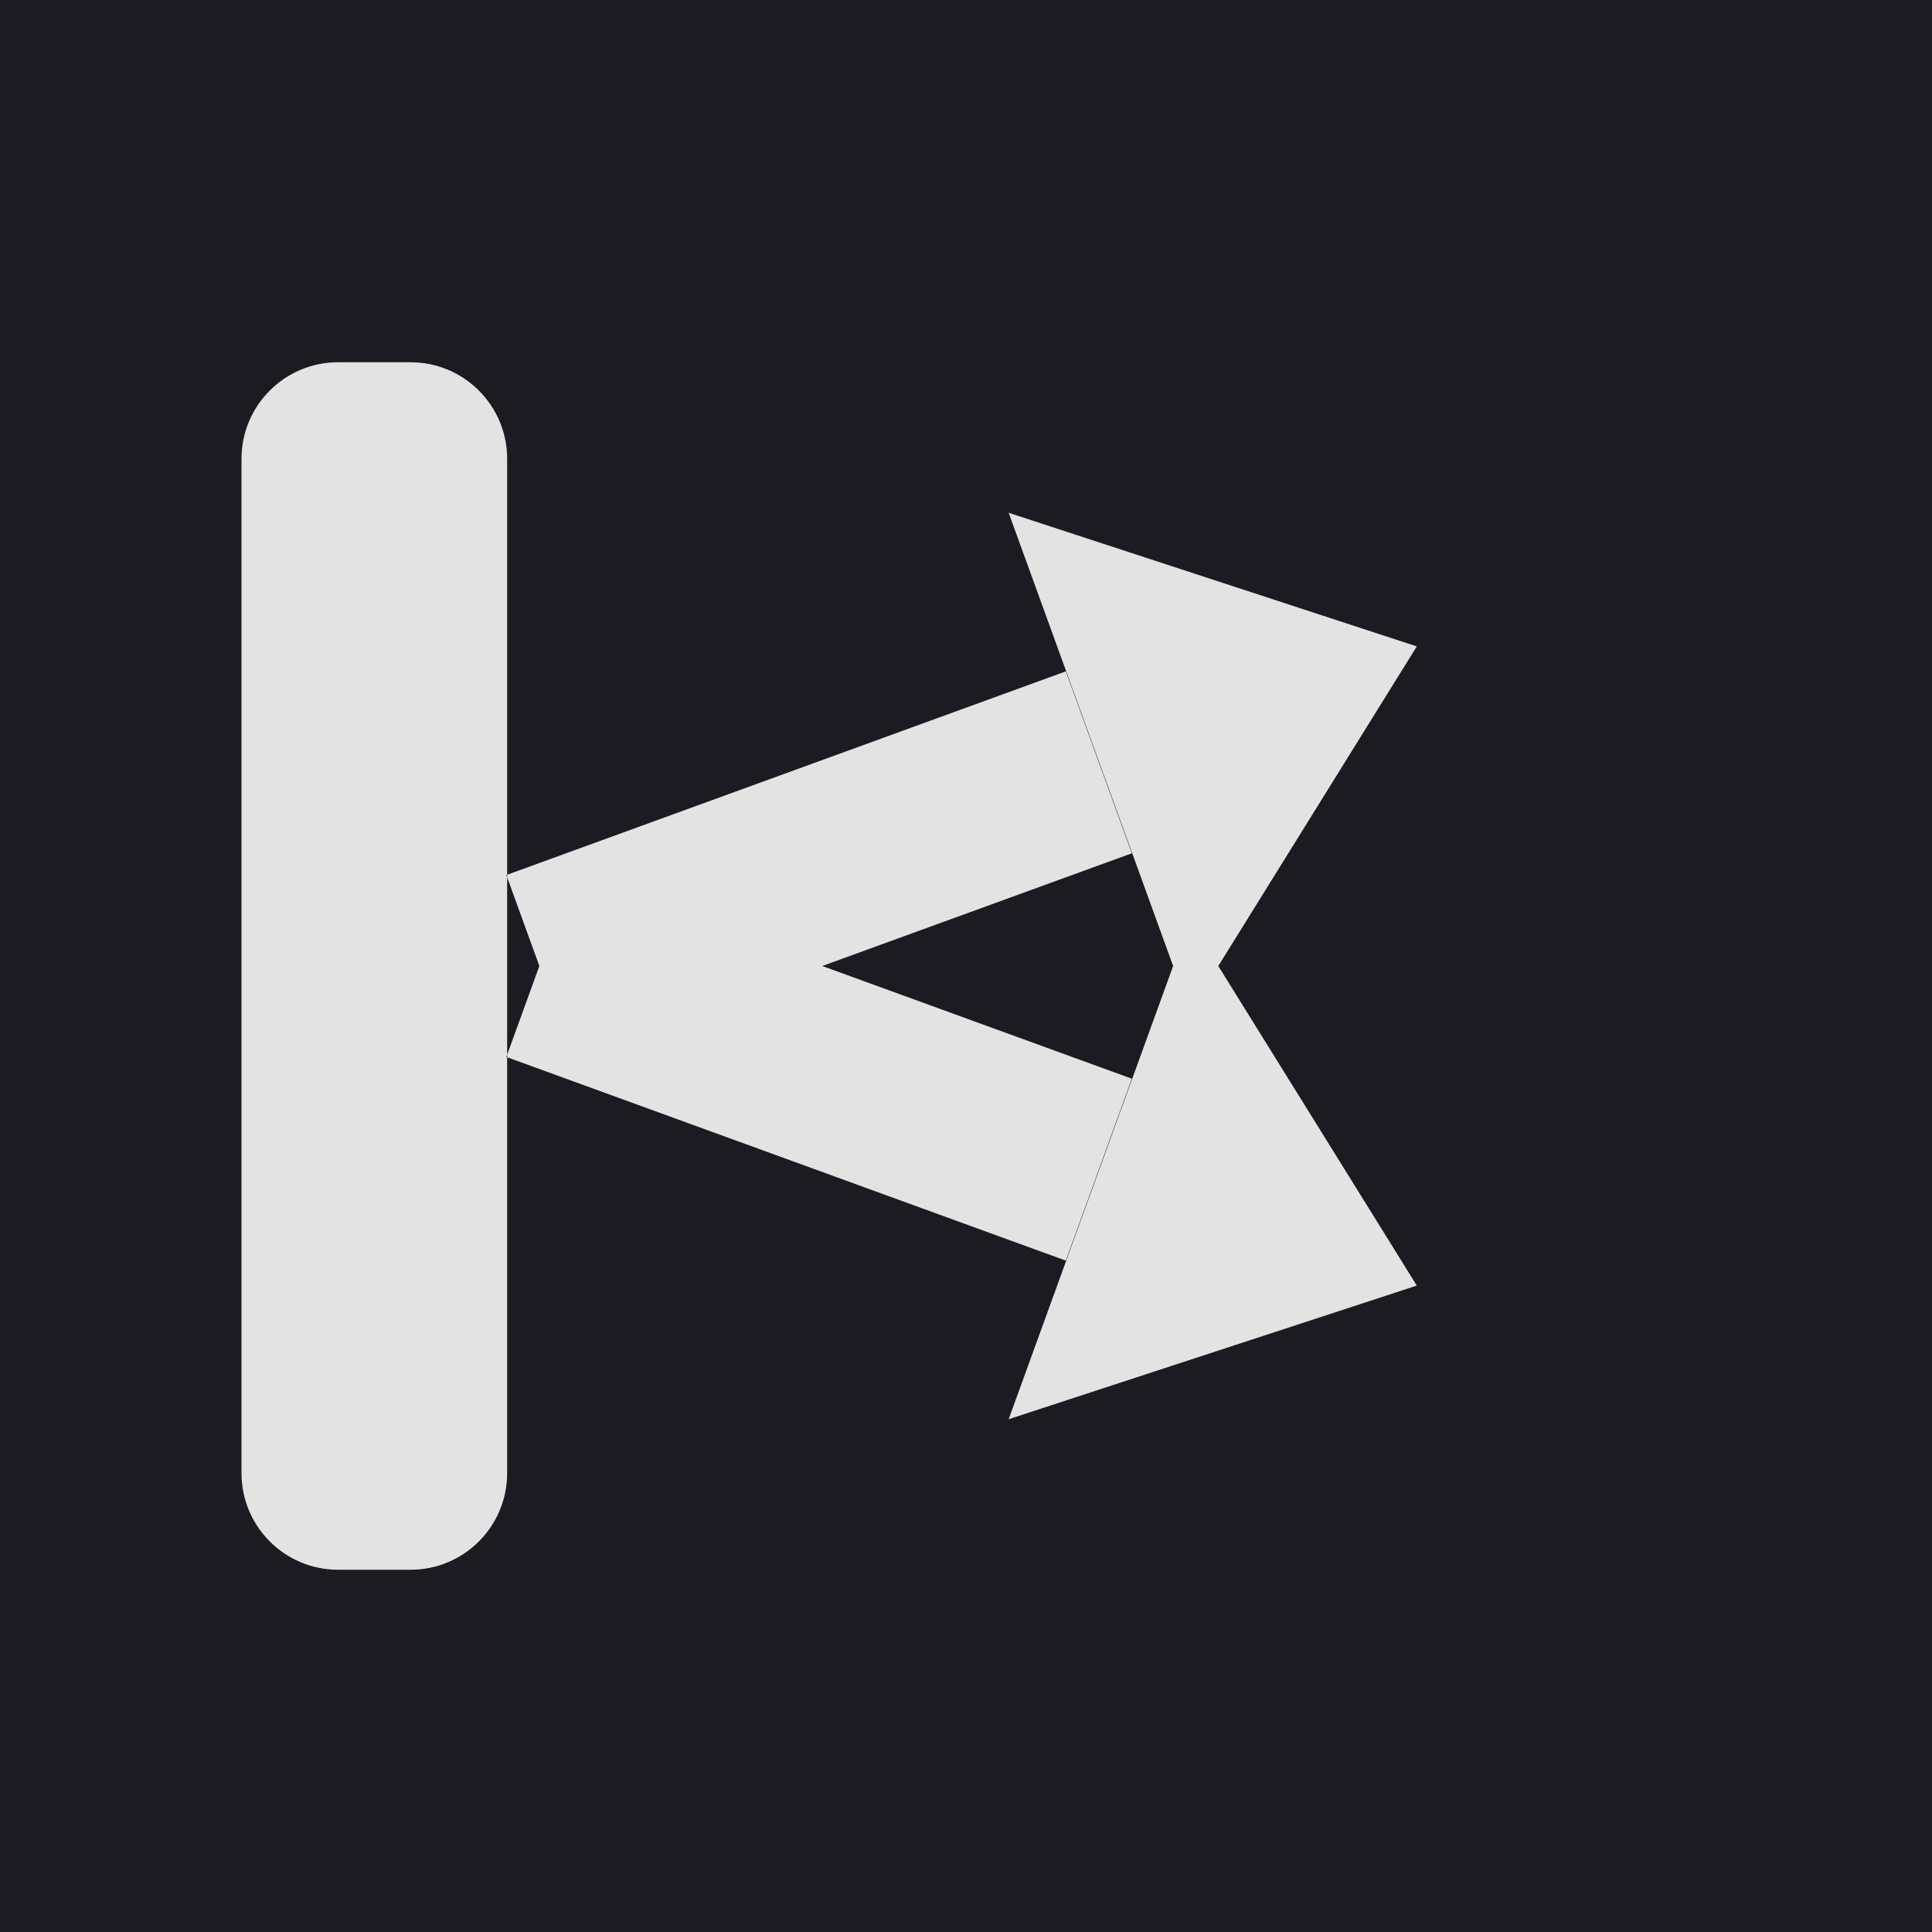
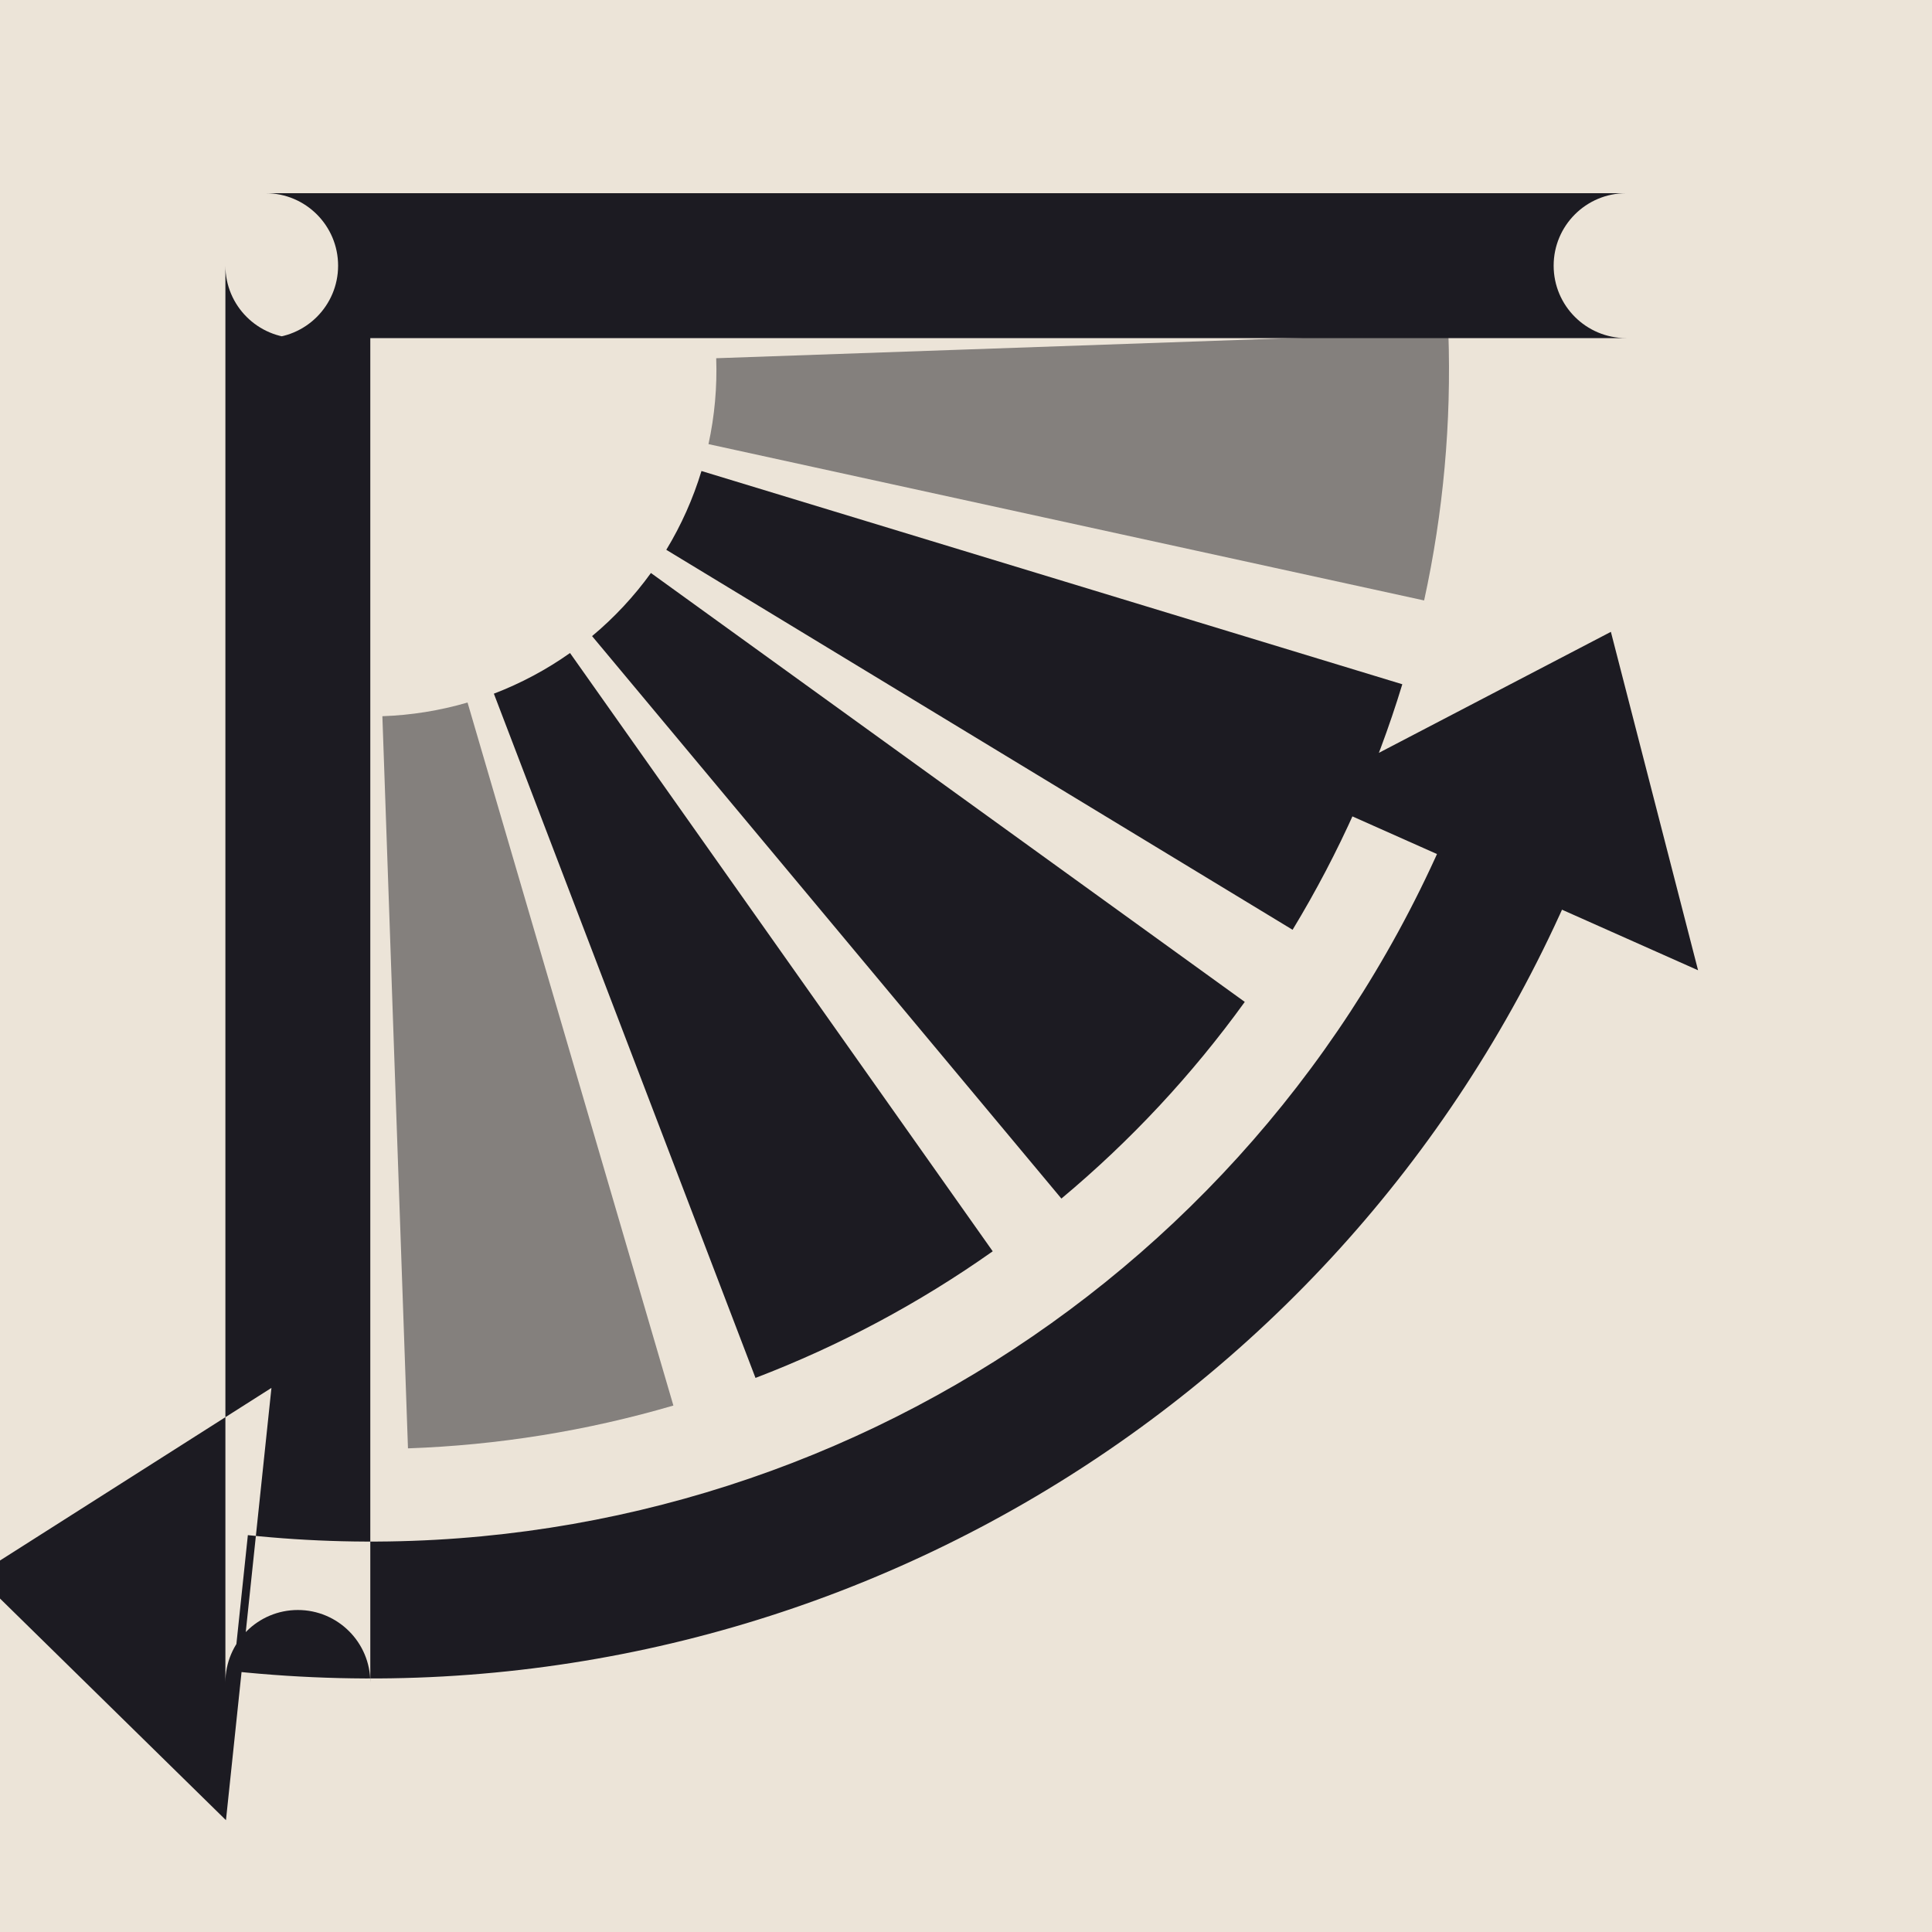
<svg xmlns="http://www.w3.org/2000/svg" viewBox="0 0 24 24" width="96" height="96">
-   <rect width="24" height="24" fill="#1c1b22" />
-   <path d="M4.2 4.5H5.1A1.2 1.2 0 0 1 6.3 5.7V18.3A1.2 1.2 0 0 1 5.1 19.5H4.2A1.2 1.2 0 0 1 3 18.3V5.7A1.2 1.2 0 0 1 4.2 4.5ZM7.11 13.13L14.06 10.6L13.24 8.34L6.29 10.87ZM17.6 8.03L14.78 12.57L12.53 6.37ZM6.29 13.13L13.24 15.66L14.06 13.4L7.11 10.87ZM17.6 15.97L12.53 17.63L14.78 11.43Z" fill="#e3e3e3" />
+   <rect width="24" height="24" fill="#ece4d8" />
+   <path d="M2.8 3.3L2.8 20.9A0.9 0.9 0 0 1 4.6 20.9L4.6 3.3A0.9 0.9 0 0 1 2.8 3.3ZM3.3 4.2L20.2 4.2A0.9 0.9 0 0 1 20.2 2.4L3.3 2.4A0.9 0.9 0 0 1 3.3 4.2ZM17.42 8.5A13.4 13.4 0 0 1 16.057 11.55L8.277 6.83A4.3 4.3 0 0 0 8.714 5.851ZM15.463 12.446A13.4 13.4 0 0 1 13.185 14.889L7.355 7.902A4.3 4.3 0 0 0 8.086 7.118ZM12.332 15.544A13.4 13.4 0 0 1 9.385 17.117L6.135 8.617A4.3 4.3 0 0 0 7.081 8.112ZM19.445 11.209A16.25 16.25 0 0 1 2.901 20.761L3.079 19.07A14.55 14.55 0 0 0 17.892 10.518ZM20.011 7.849L21.094 12.053L16.161 9.857ZM-0.292 19.571L3.372 17.241L2.807 22.611Z" fill="#1c1b22" />
+   <path d="M17.992 4.132A13.4 13.4 0 0 1 17.691 7.459L8.801 5.517A4.3 4.3 0 0 0 8.897 4.45ZM8.365 17.46A13.4 13.4 0 0 1 5.068 17.992L4.75 8.897A4.3 4.3 0 0 0 5.808 8.727Z" fill="#1c1b22" opacity="0.5" />
</svg>
